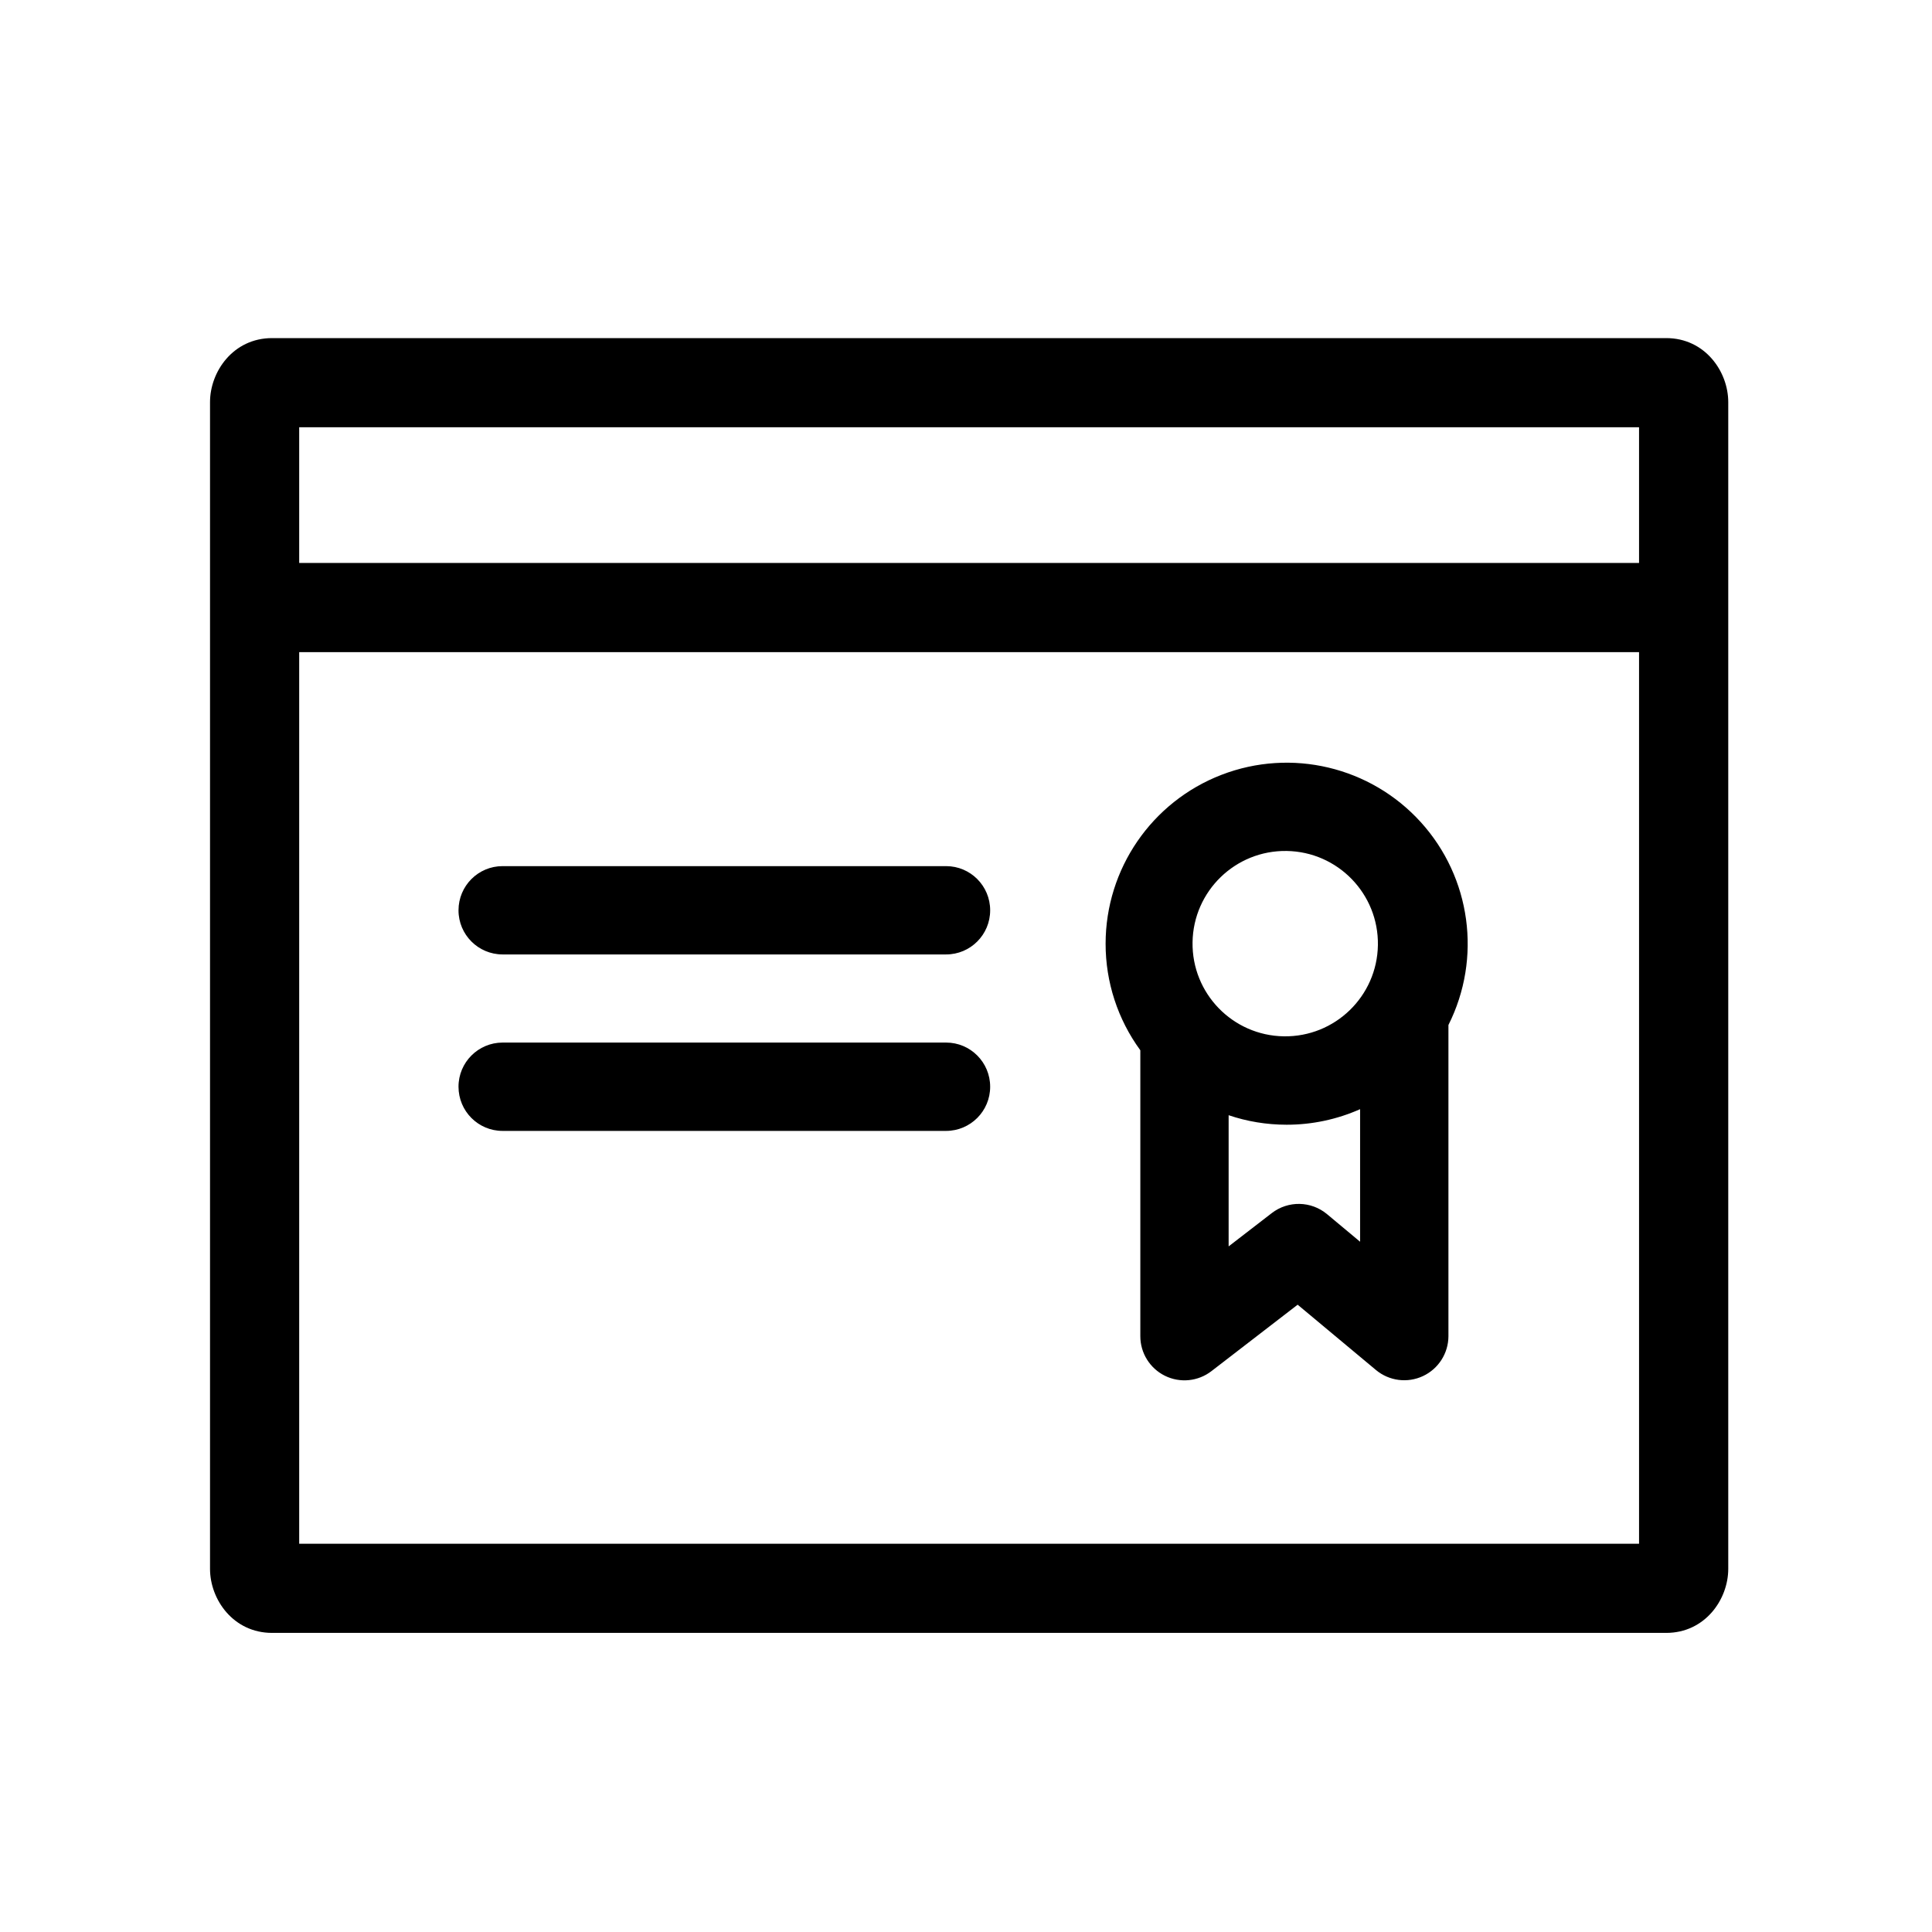
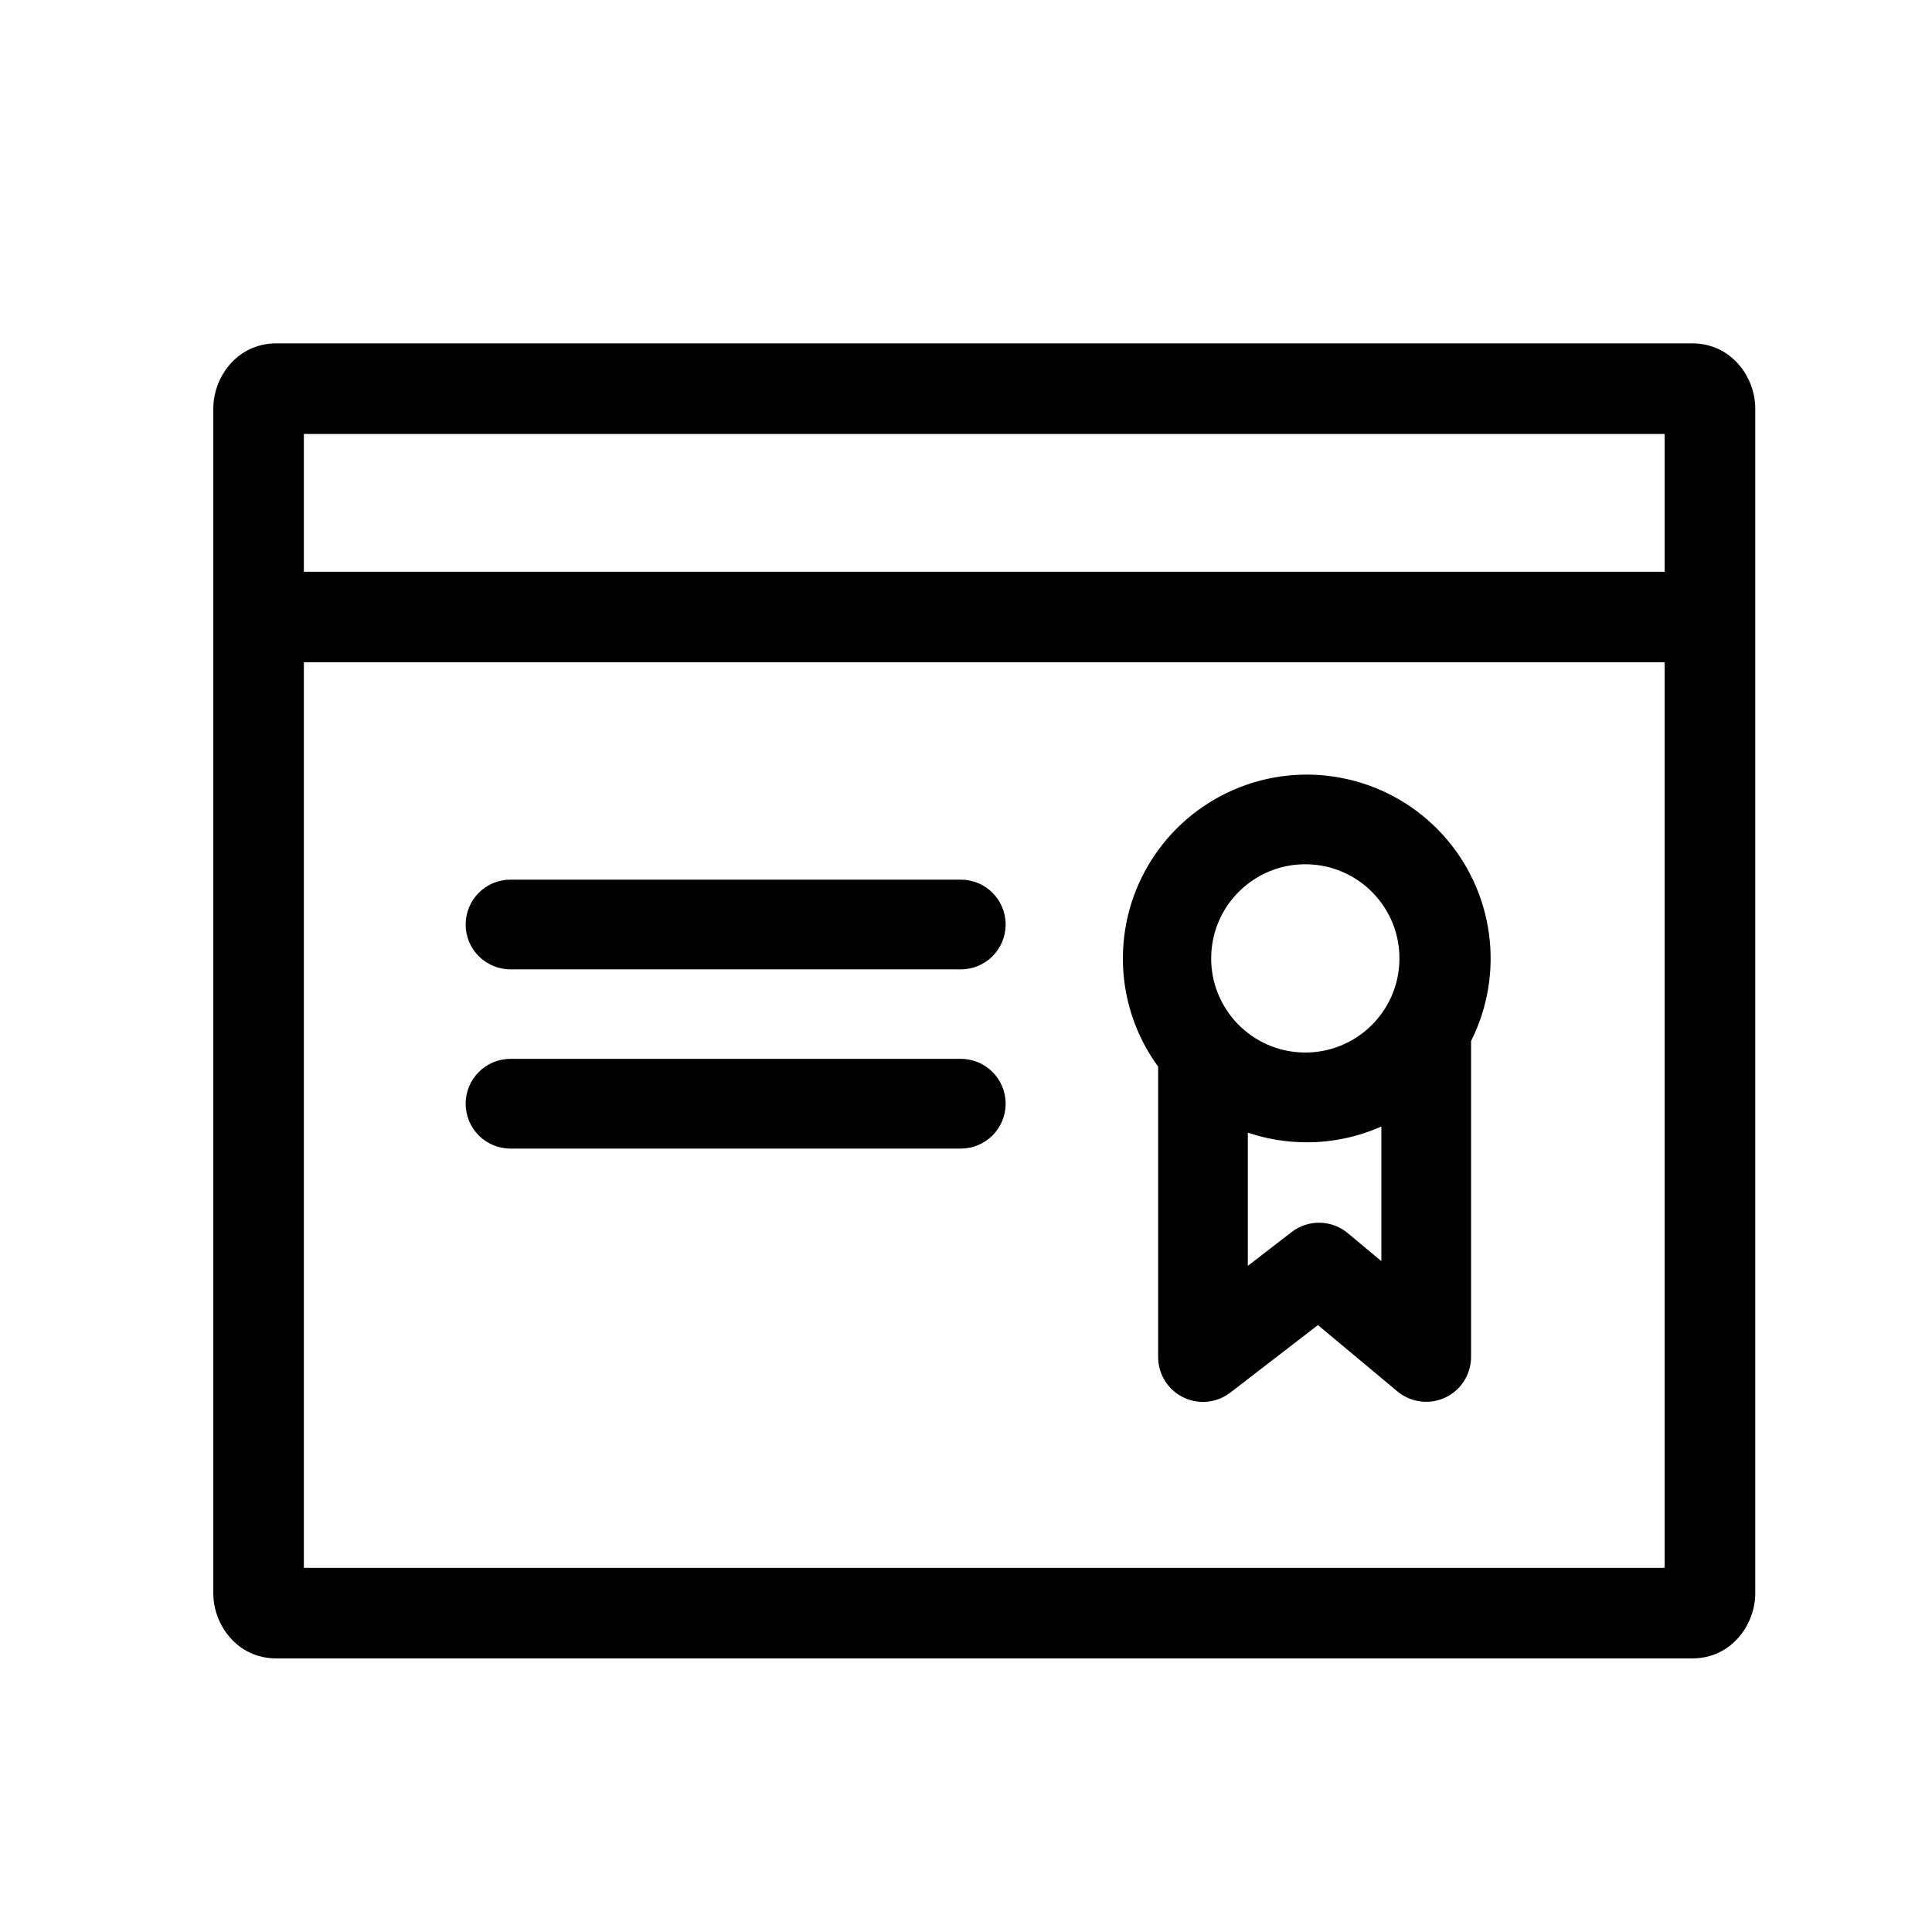
- <svg xmlns="http://www.w3.org/2000/svg" width="65" height="65" fill="none">
+ <svg xmlns="http://www.w3.org/2000/svg" fill="none" viewBox="0 0 64 64">
  <path fill-rule="evenodd" clip-rule="evenodd" d="M7.066 13.53c0-1.032.784-2.155 2.087-2.155h46.905c1.303 0 2.087 1.123 2.087 2.154v39.254c0 1.031-.784 2.154-2.087 2.154H9.153c-1.303 0-2.087-1.123-2.087-2.154V13.53Zm3 .845v4.565h45.078v-4.565H10.066Zm45.078 7.565H10.066v29.997h45.078V21.94Z" fill="currentColor" />
  <path fill-rule="evenodd" clip-rule="evenodd" d="M43.288 28.63a3.118 3.118 0 1 0-.096 6.236 3.118 3.118 0 0 0 .096-6.236Zm-6.091 3.12a6.091 6.091 0 1 1 11.534 2.735v10.468a1.487 1.487 0 0 1-2.438 1.14l-2.635-2.198-2.9 2.235a1.485 1.485 0 0 1-2.393-1.177v-9.618a6.063 6.063 0 0 1-1.168-3.586Zm6.09 6.09a6.07 6.07 0 0 0 2.472-.523v4.46l-1.111-.927a1.486 1.486 0 0 0-1.86-.037l-1.452 1.12V37.52c.613.208 1.27.32 1.952.32Zm-27.861-7.214c0-.821.663-1.486 1.482-1.486h14.923c.819 0 1.482.665 1.482 1.486 0 .82-.663 1.485-1.482 1.485H16.908a1.484 1.484 0 0 1-1.482-1.485Zm1.482 4.45a1.485 1.485 0 0 0-1.482 1.486c0 .821.663 1.486 1.482 1.486h14.923a1.485 1.485 0 0 0 1.482-1.486c0-.82-.663-1.486-1.482-1.486H16.908Z" fill="currentColor" />
</svg>
